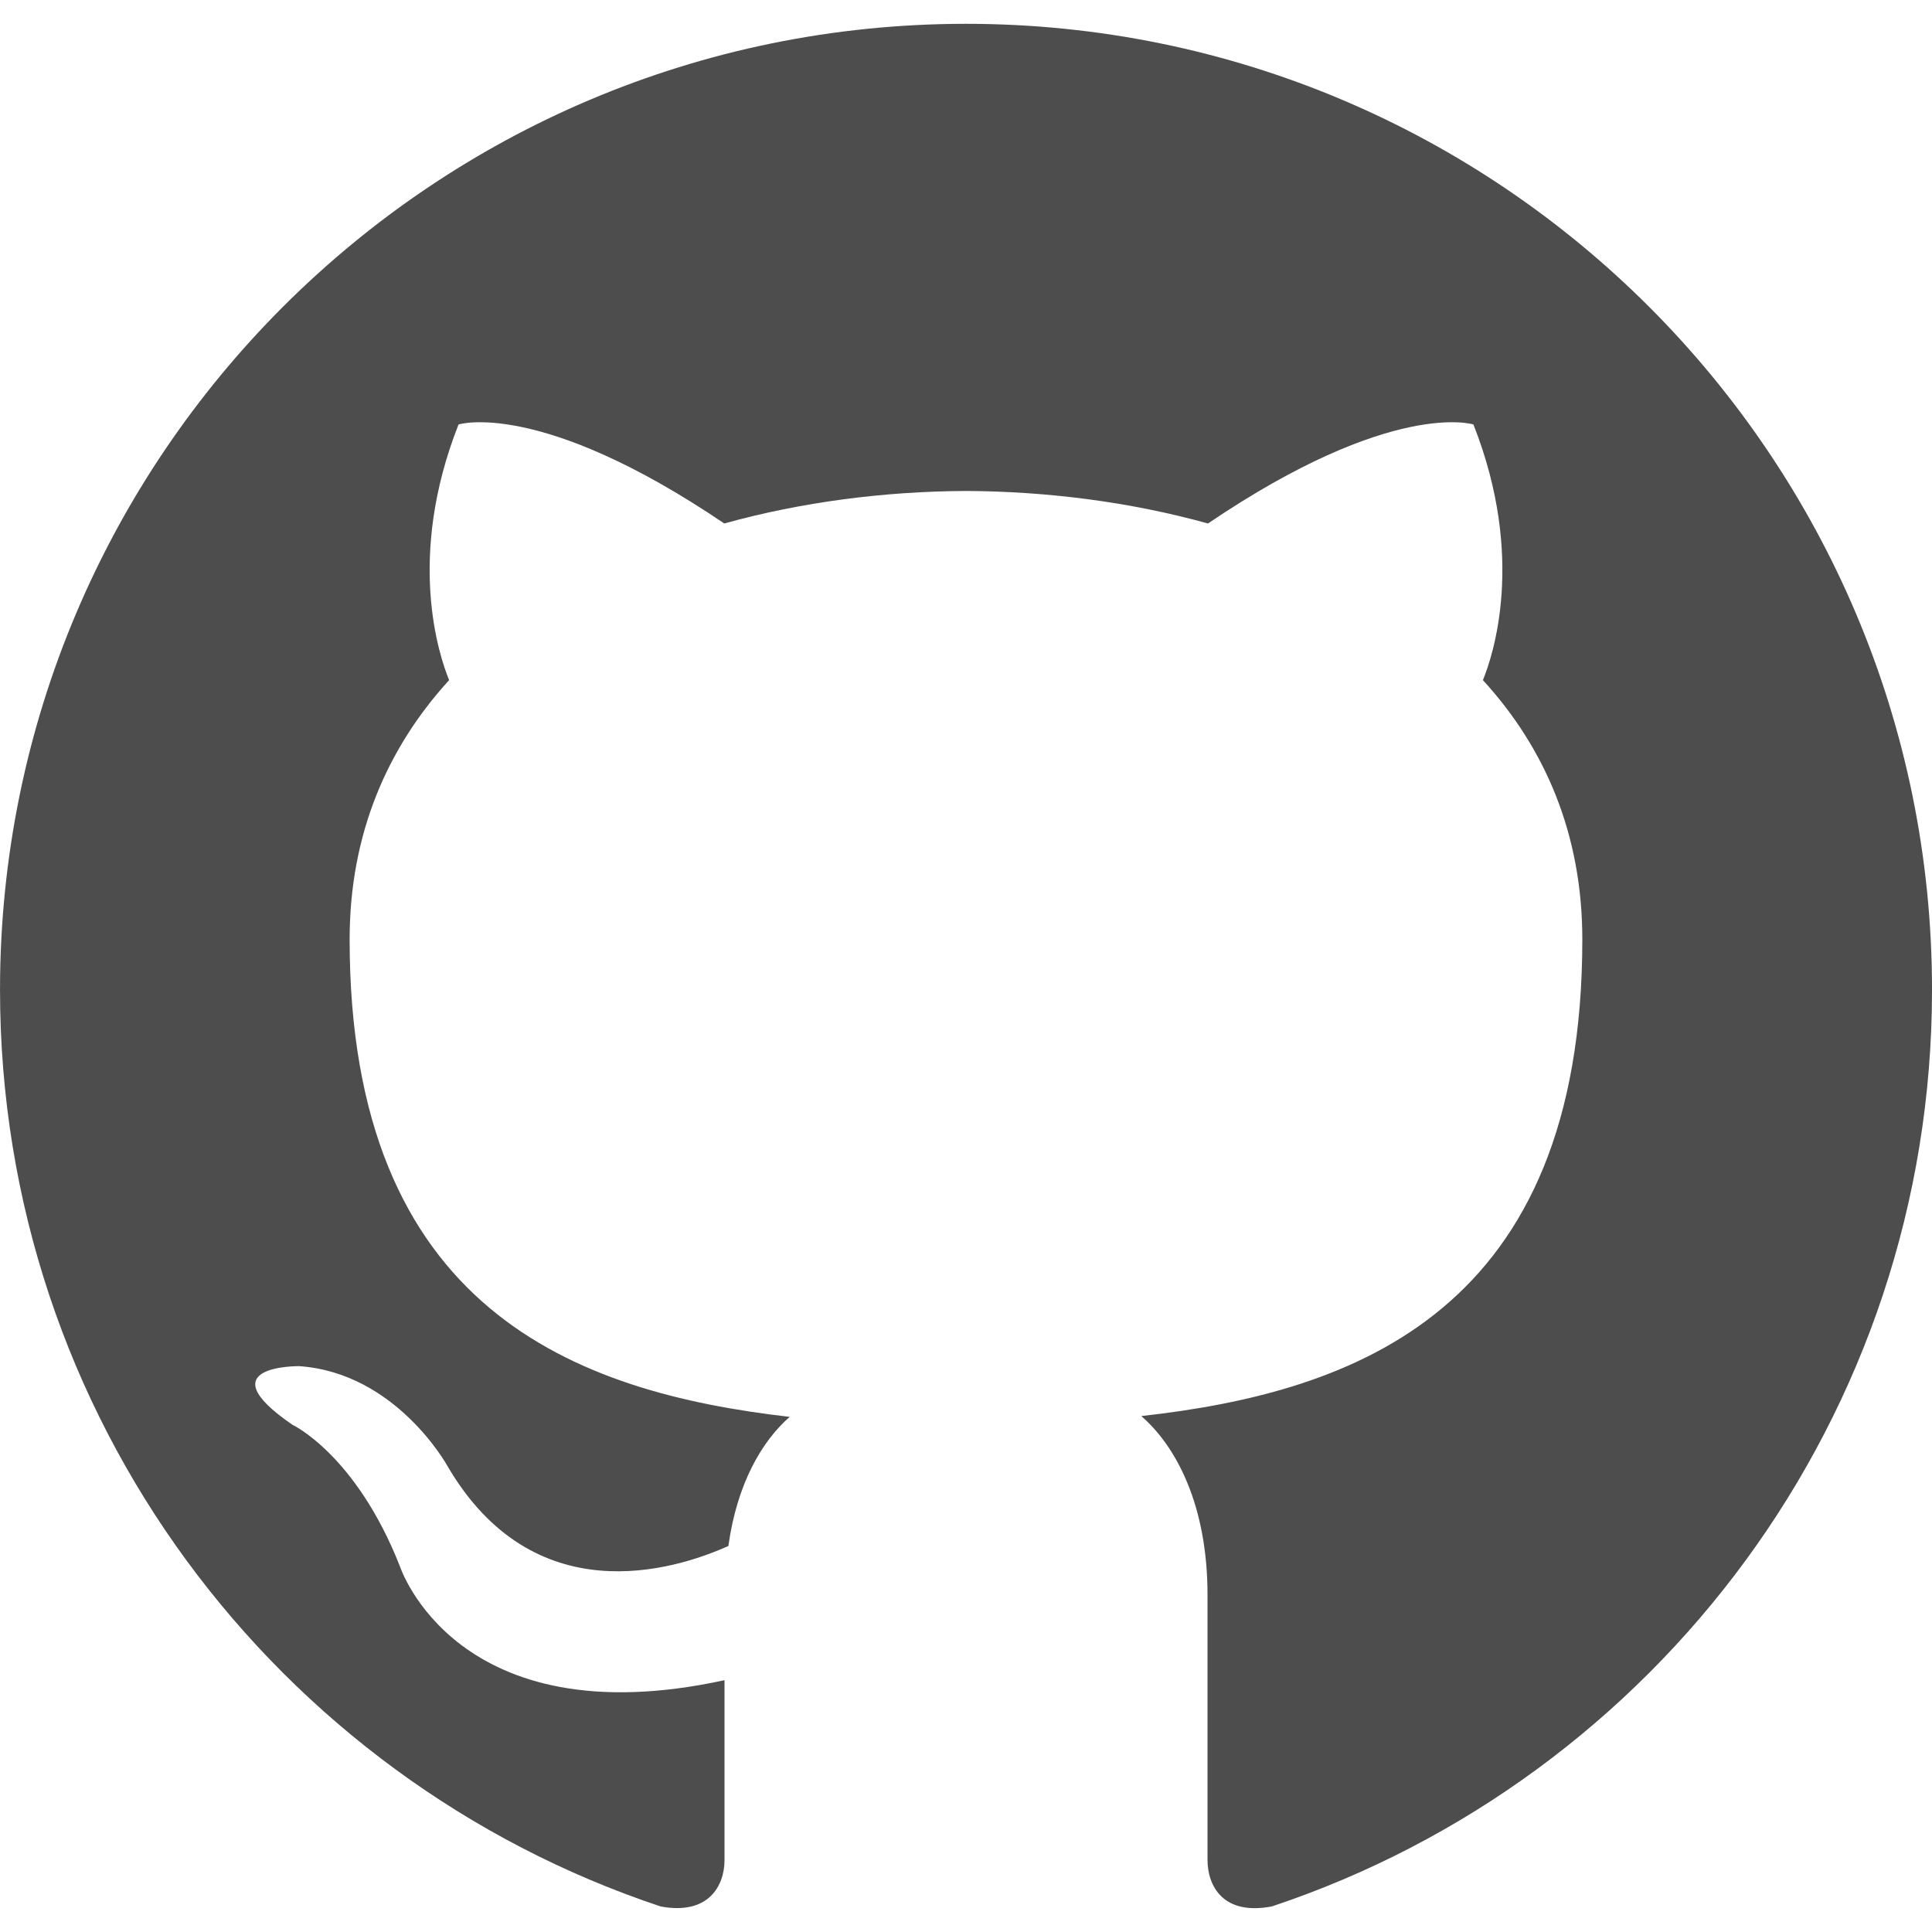
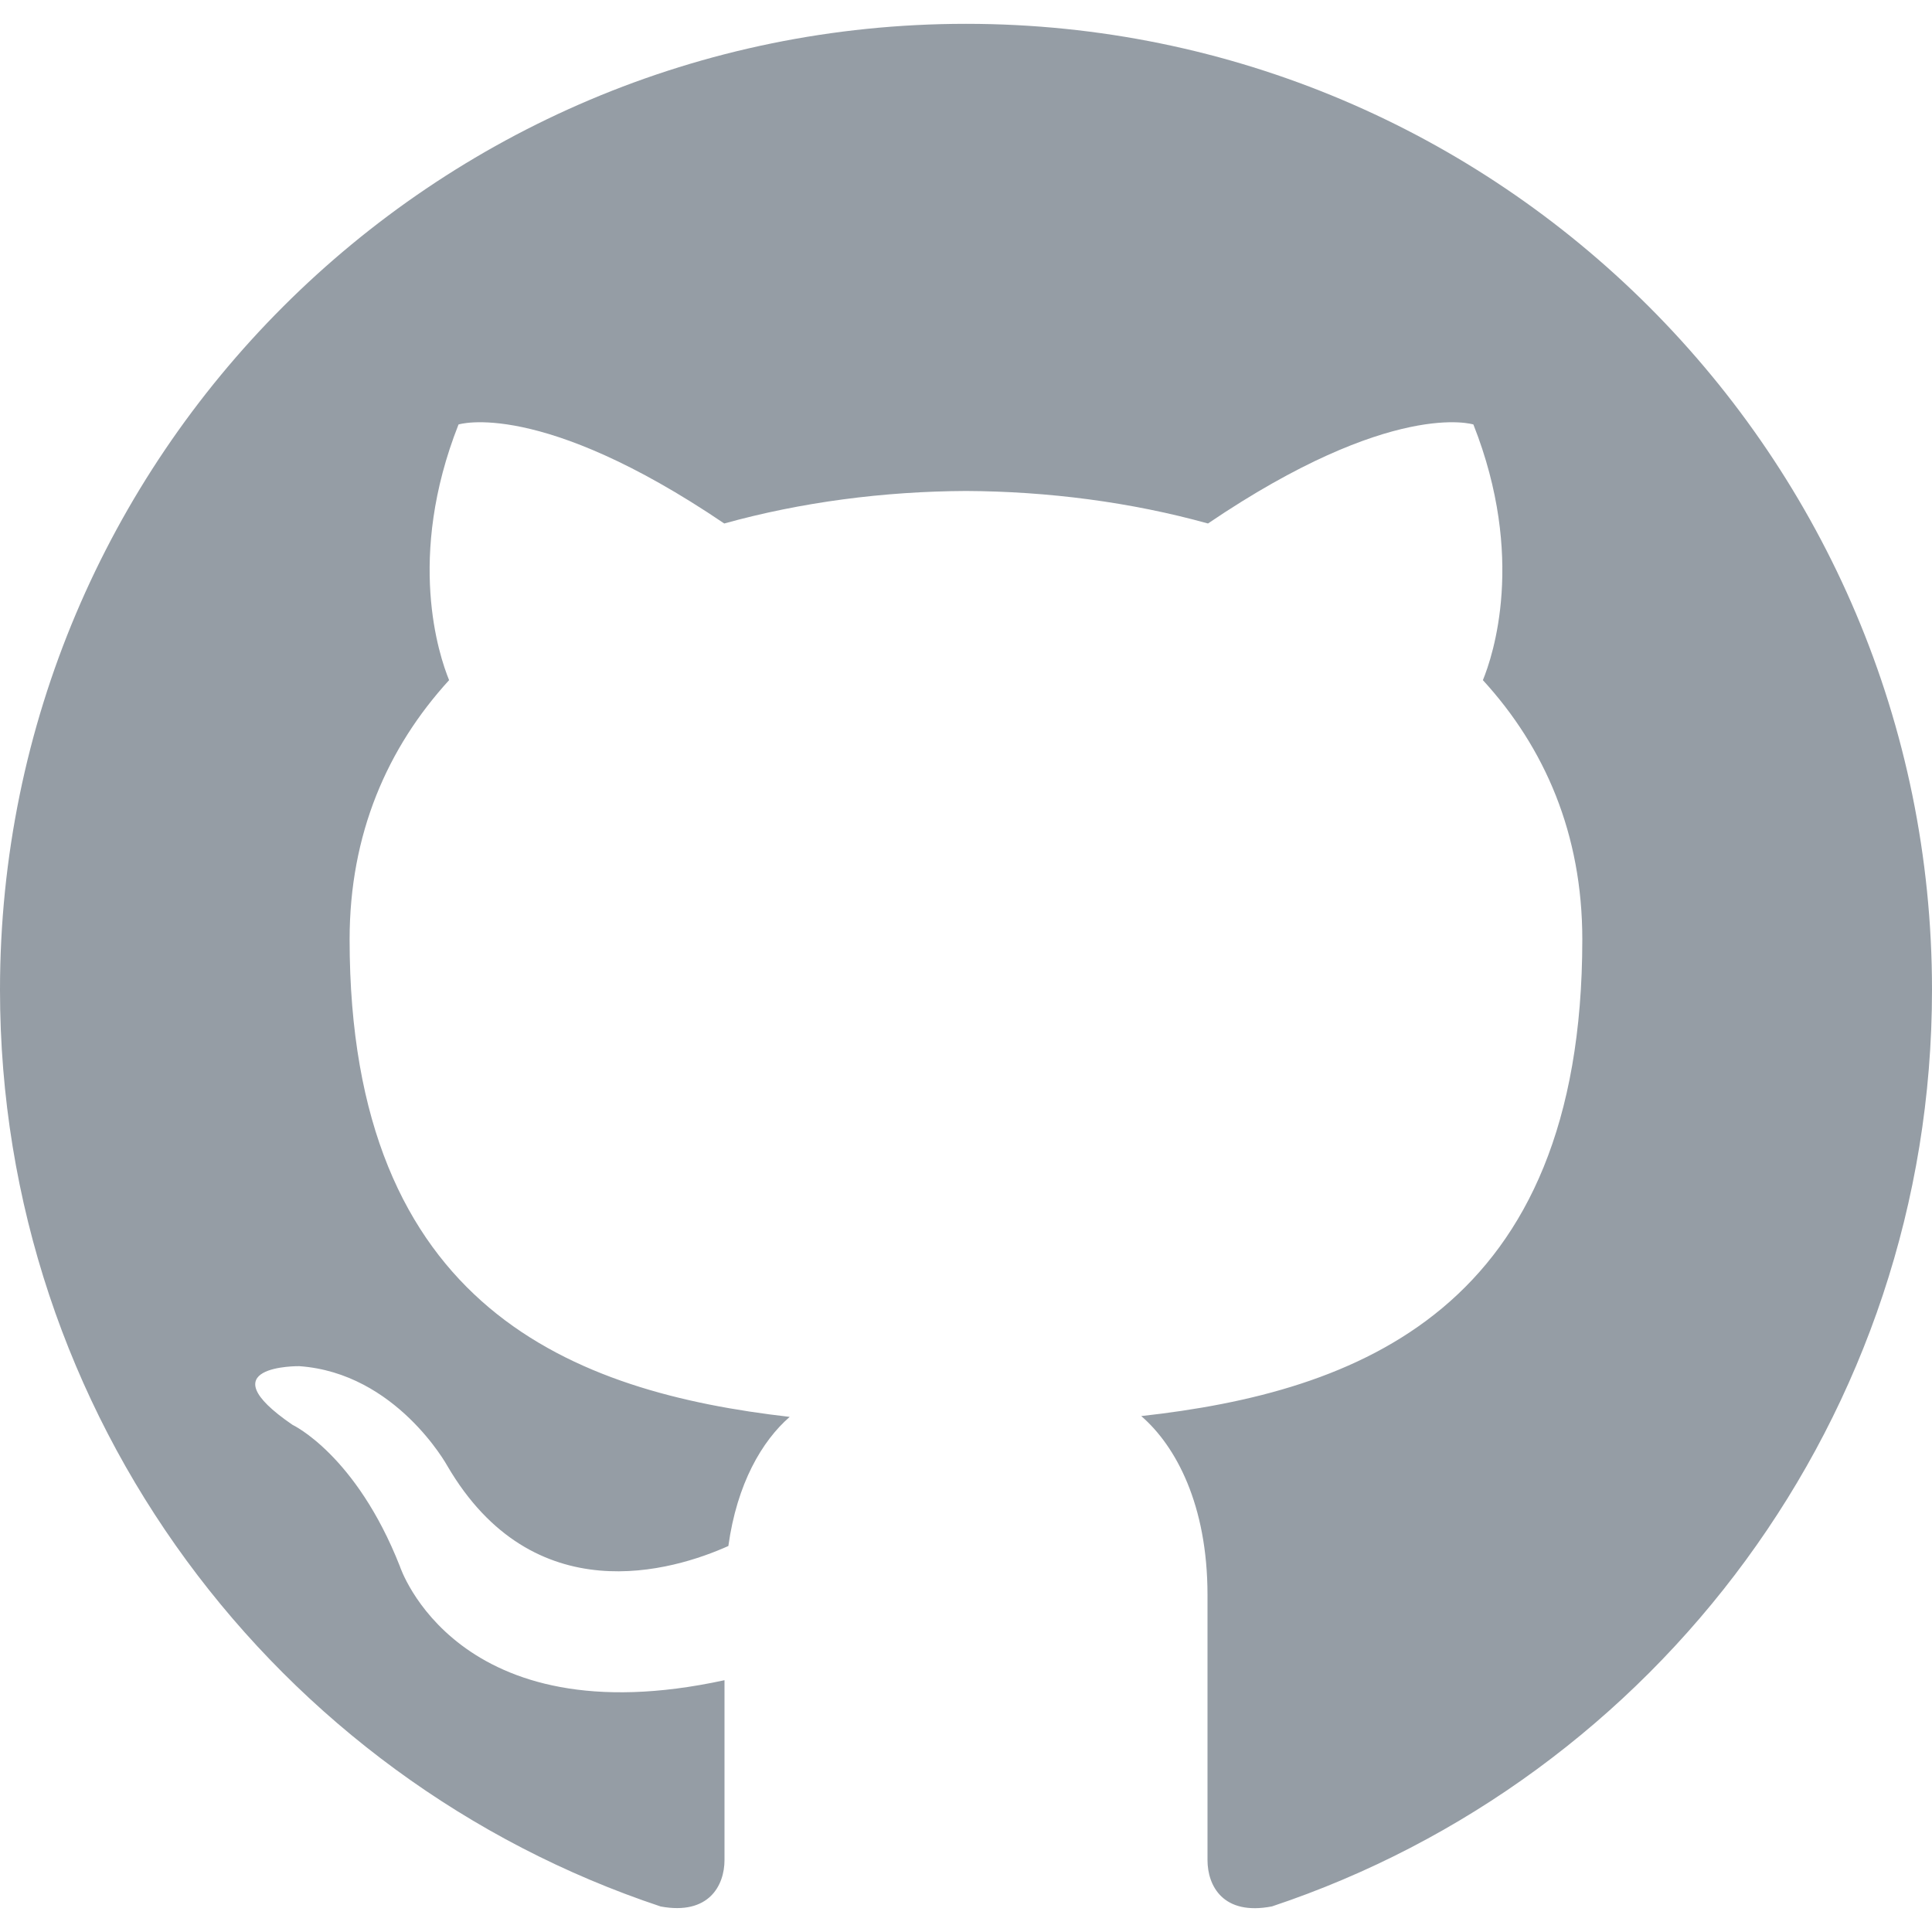
<svg xmlns="http://www.w3.org/2000/svg" width="48" height="48" viewBox="0 0 48 48" version="1.1" id="svg4">
  <defs id="defs8" />
-   <g id="g22" transform="translate(35.13545,8.256727)">
-     <rect style="fill:none;stroke-width:2.162" id="rect7" width="48" height="48" x="-35.135" y="-8.257" />
-     <path d="m -11.135,-7.665 c -13.252,0 -24,10.746 -24,24 0,10.604 6.876,19.6 16.414,22.774 1.198,0.222 1.586,-0.522 1.586,-1.154 v -4.468 c -6.676,1.452 -8.066,-2.832 -8.066,-2.832 -1.092,-2.774 -2.666,-3.512 -2.666,-3.512 -2.178,-1.49 0.166,-1.458 0.166,-1.458 2.41,0.168 3.678,2.474 3.678,2.474 2.14,3.668 5.614,2.608 6.984,1.994 0.214,-1.55 0.836,-2.61 1.524,-3.208 -5.33,-0.61 -10.934,-2.668 -10.934,-11.862 0,-2.622 0.938,-4.762 2.472,-6.442 -0.248,-0.606 -1.07,-3.048 0.234,-6.352 0,0 2.016,-0.644 6.602,2.46 1.914,-0.532 3.966,-0.798 6.006,-0.808 2.04,0.01 4.094,0.276 6.012,0.808 4.582,-3.104 6.594,-2.46 6.594,-2.46 1.306,3.306 0.484,5.748 0.236,6.352 1.54,1.68 2.47,3.822 2.47,6.442 0,9.218 -5.614,11.248 -10.958,11.842 0.86,0.744 1.646,2.204 1.646,4.444 v 6.586 c 0,0.638 0.384,1.388 1.602,1.152 9.53,-3.178 16.398,-12.172 16.398,-22.772 0,-13.254 -10.746,-24 -24,-24 z" id="path2" style="fill:#4d4d4d;stroke-width:2" />
+   <g id="g838">
+     <rect style="fill:none;stroke-width:2.162" id="rect7" width="48" height="48" x="-4.5581055e-07" y="-1.8627929e-08" />
+     <path d="m 24,0.592 c -13.252,0 -24,10.746 -24,24 0,10.604 6.876,19.6 16.414,22.774 1.198,0.222 1.586,-0.522 1.586,-1.154 v -4.468 c -6.676,1.452 -8.066,-2.832 -8.066,-2.832 -1.092,-2.774 -2.666,-3.512 -2.666,-3.512 -2.178,-1.49 0.166,-1.458 0.166,-1.458 2.41,0.168 3.678,2.474 3.678,2.474 2.14,3.668 5.614,2.608 6.984,1.994 0.214,-1.55 0.836,-2.61 1.524,-3.208 -5.33,-0.61 -10.934,-2.668 -10.934,-11.862 0,-2.622 0.938,-4.762 2.472,-6.442 -0.248,-0.606 -1.07,-3.048 0.234,-6.352 0,0 2.016,-0.644 6.602,2.46 1.914,-0.532 3.966,-0.798 6.006,-0.808 2.04,0.01 4.094,0.276 6.012,0.808 4.582,-3.104 6.594,-2.46 6.594,-2.46 1.306,3.306 0.484,5.748 0.236,6.352 1.54,1.68 2.47,3.822 2.47,6.442 0,9.218 -5.614,11.248 -10.958,11.842 0.86,0.744 1.646,2.204 1.646,4.444 v 6.586 c 0,0.638 0.384,1.388 1.602,1.152 C 41.132,44.186 48,35.192 48,24.592 c 0,-13.254 -10.746,-24 -24,-24 z" id="path2" style="fill:#959da5;stroke-width:2;fill-opacity:1" />
  </g>
</svg>
